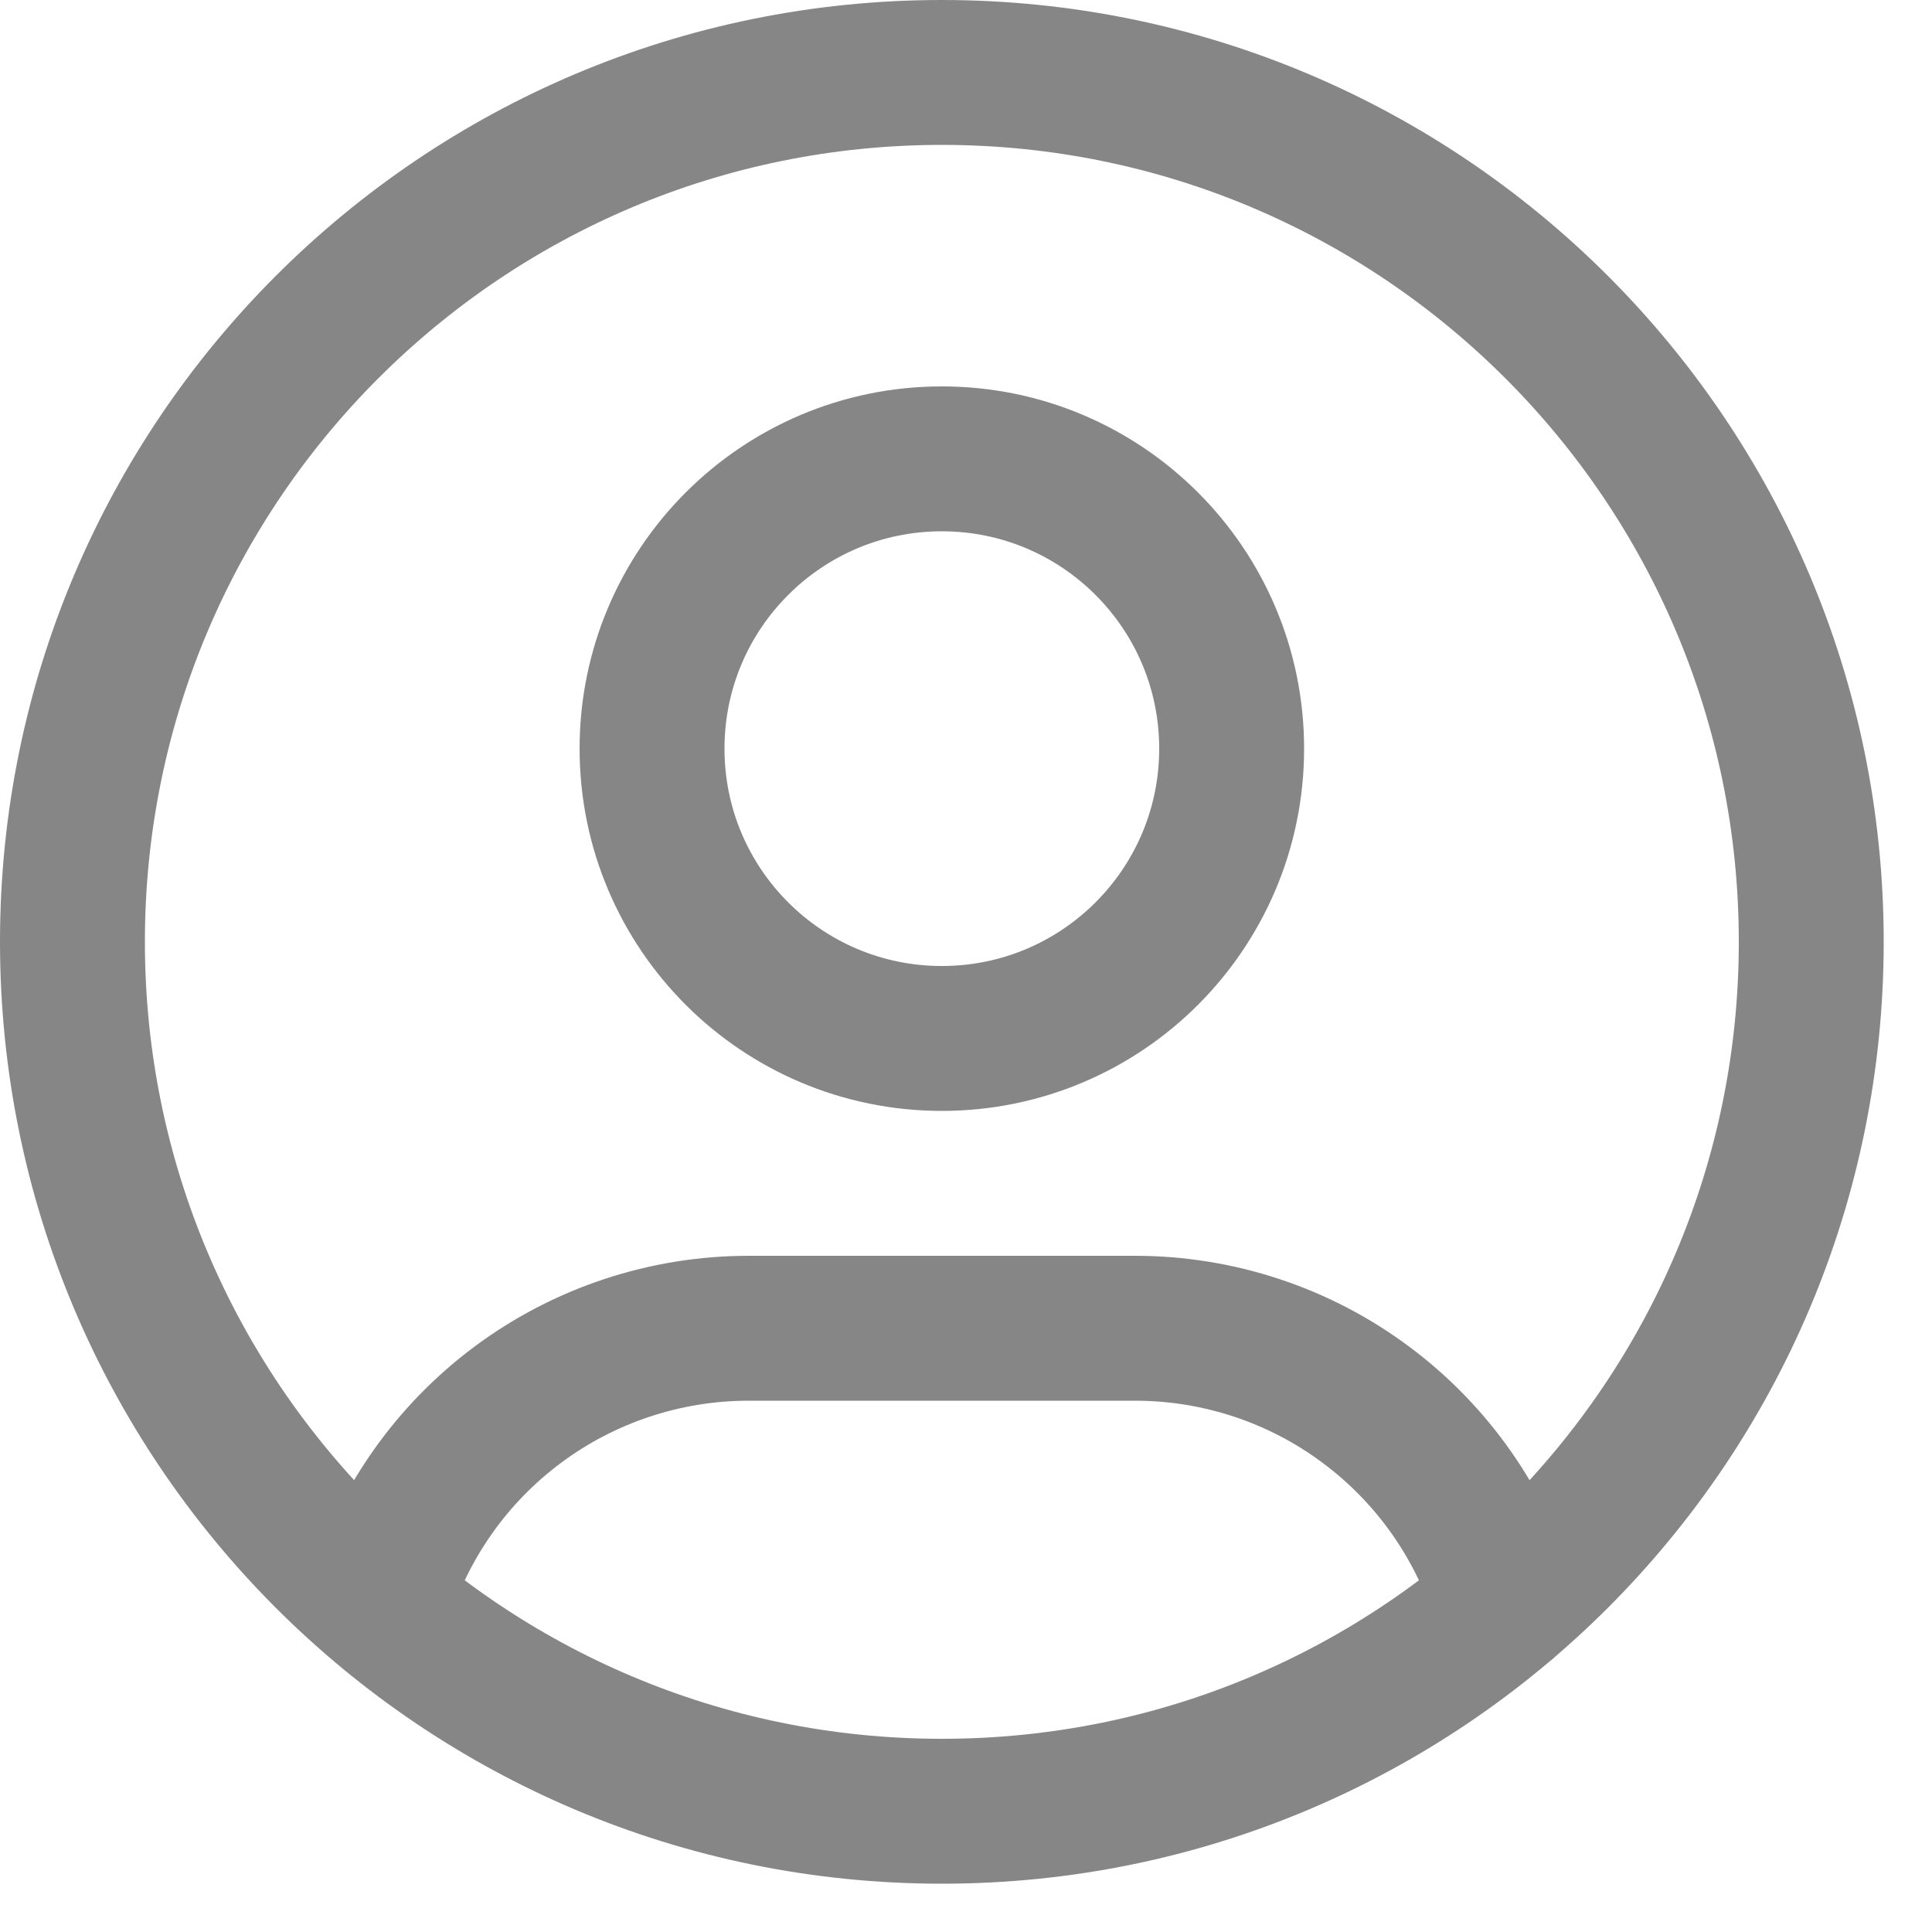
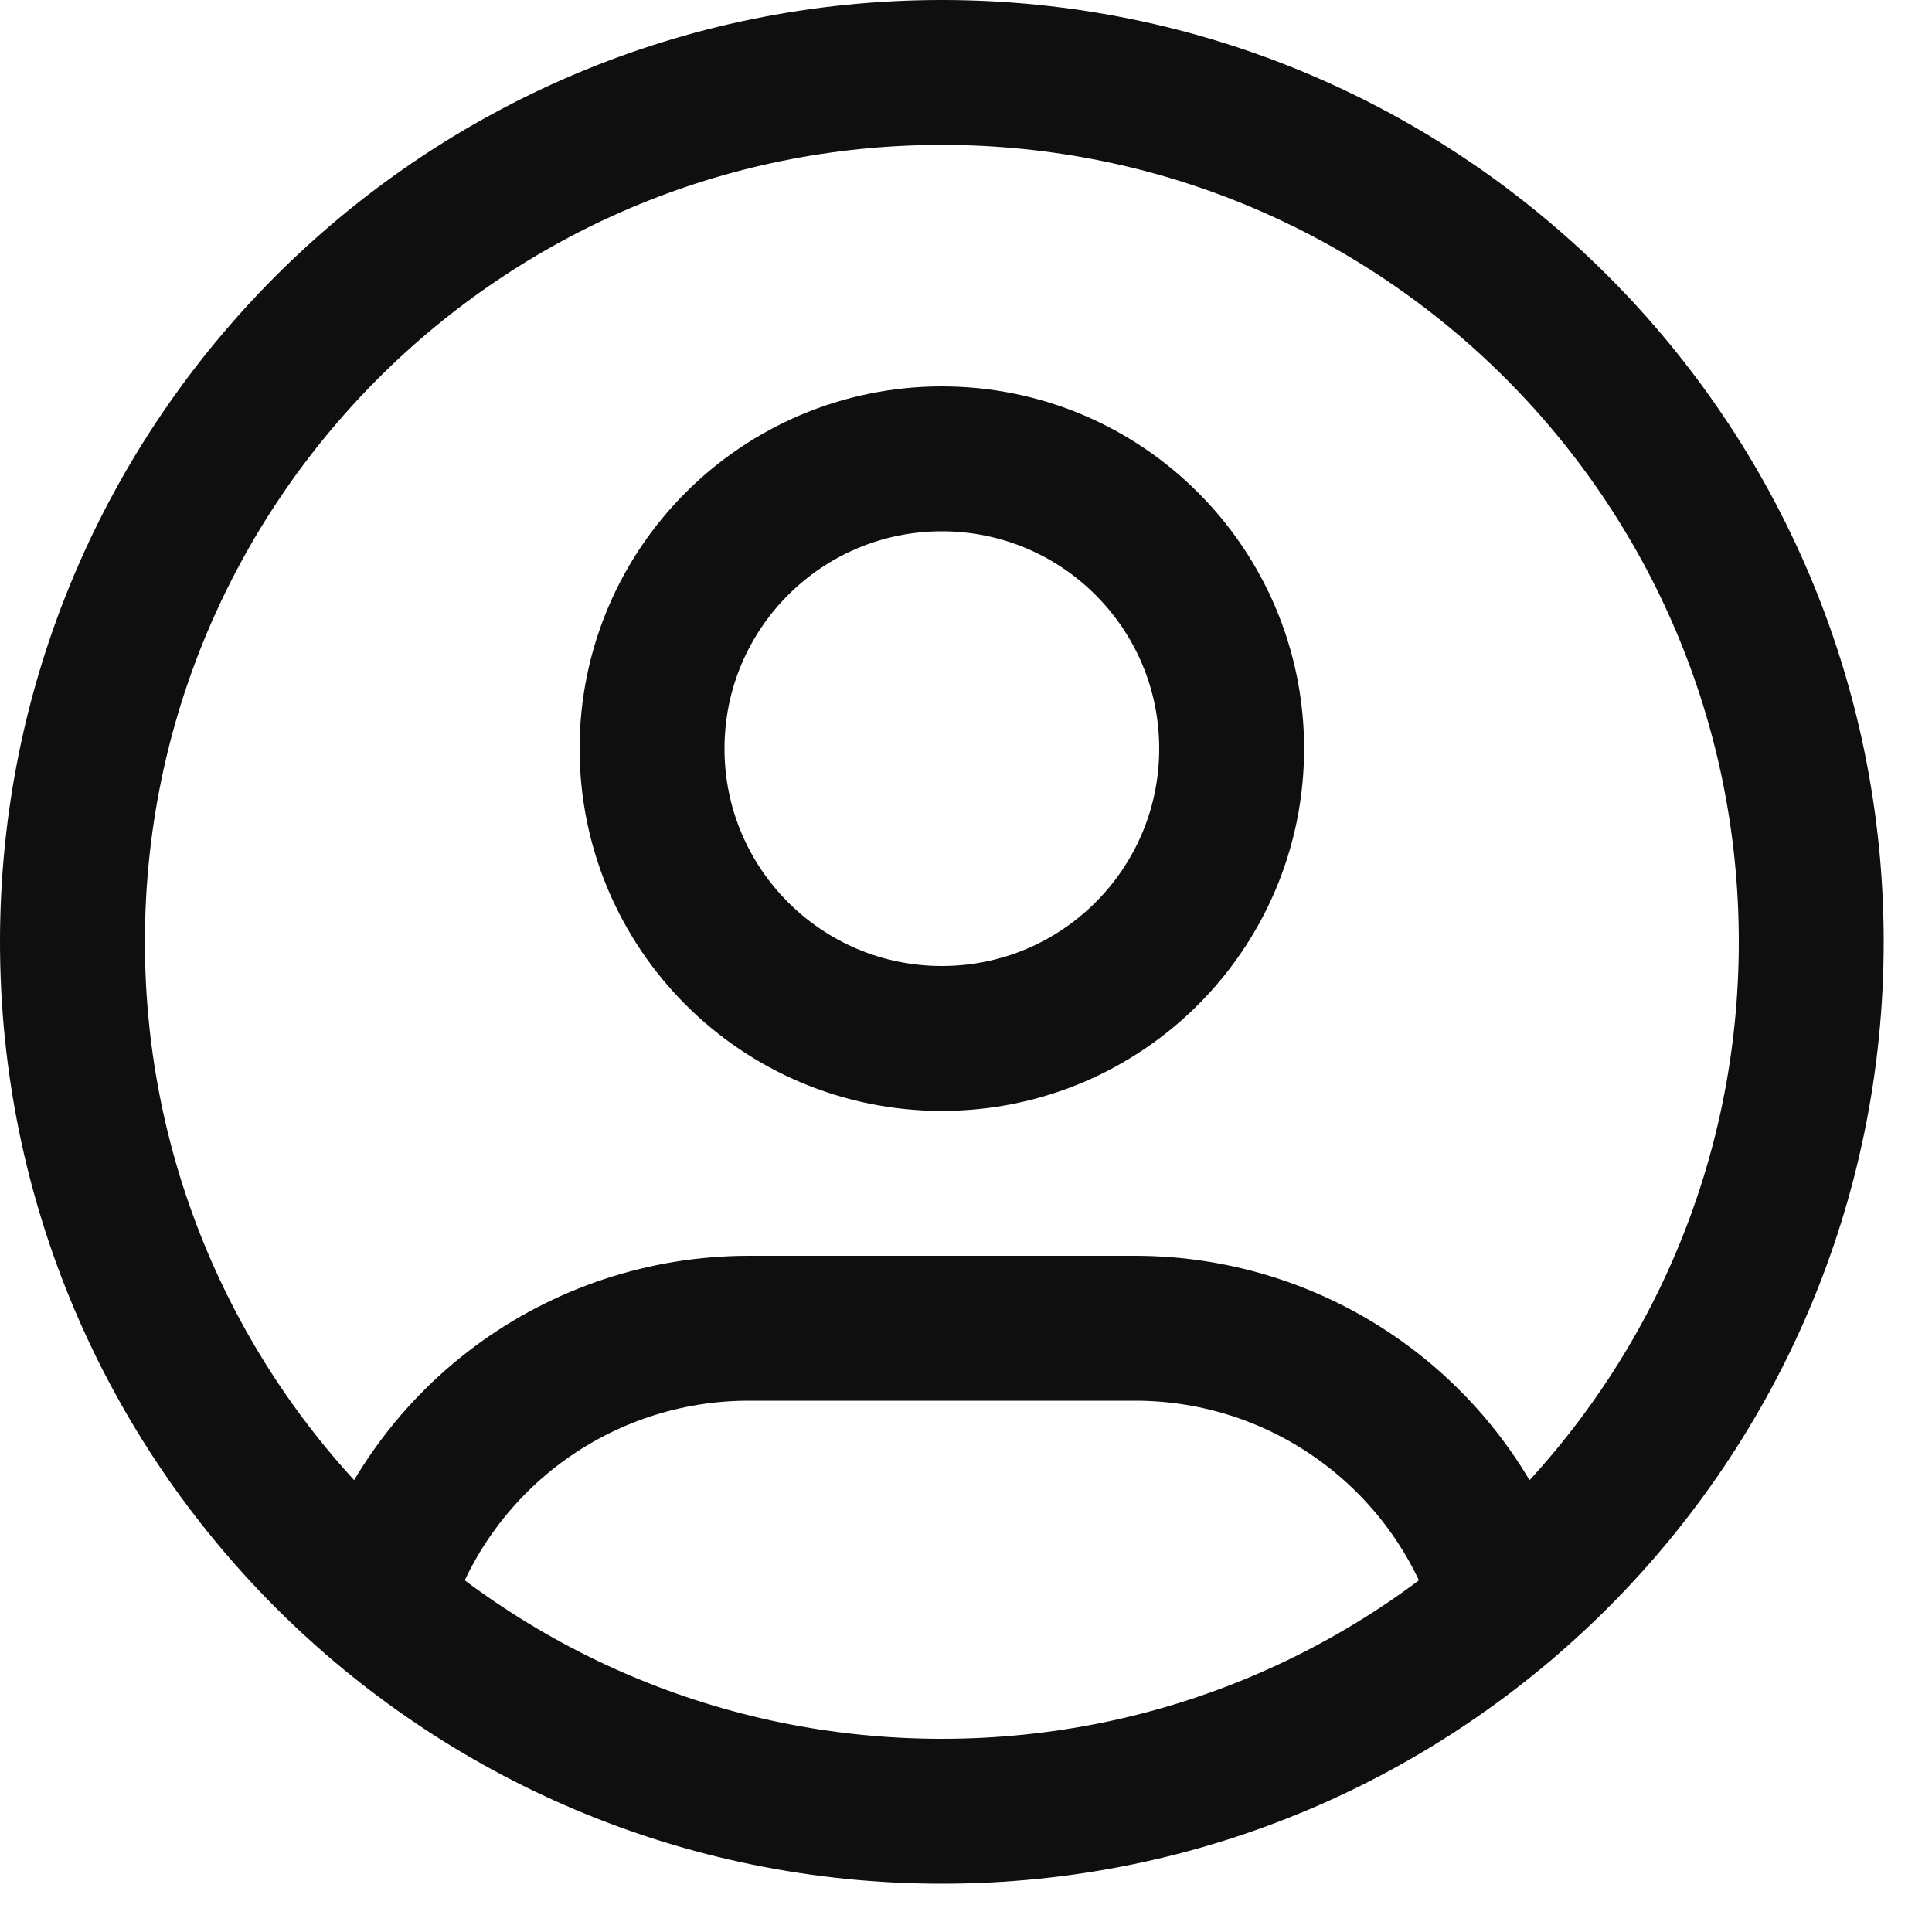
<svg xmlns="http://www.w3.org/2000/svg" width="20" height="20" viewBox="0 0 20 20" fill="none">
-   <path d="M3.918 16.599C4.165 15.775 4.672 15.053 5.362 14.54C6.052 14.027 6.89 13.75 7.75 13.75H11.75C12.611 13.75 13.45 14.027 14.14 14.542C14.831 15.056 15.337 15.78 15.584 16.605M18.75 9.75C18.75 14.721 14.721 18.75 9.75 18.75C4.779 18.75 0.75 14.721 0.75 9.75C0.75 4.779 4.779 0.75 9.75 0.75C14.721 0.75 18.75 4.779 18.75 9.75ZM12.75 7.75C12.75 9.407 11.407 10.75 9.75 10.75C8.093 10.75 6.75 9.407 6.75 7.75C6.75 6.093 8.093 4.75 9.75 4.75C11.407 4.75 12.75 6.093 12.75 7.75Z" stroke="#0F0F10" stroke-opacity="0.5" stroke-width="1.5" stroke-linecap="round" stroke-linejoin="round" />
+   <path d="M3.918 16.599C4.165 15.775 4.672 15.053 5.362 14.54C6.052 14.027 6.89 13.75 7.75 13.75H11.75C12.611 13.75 13.45 14.027 14.14 14.542C14.831 15.056 15.337 15.78 15.584 16.605M18.75 9.75C18.75 14.721 14.721 18.75 9.75 18.75C4.779 18.75 0.75 14.721 0.75 9.75C0.75 4.779 4.779 0.75 9.75 0.75C14.721 0.75 18.75 4.779 18.75 9.75ZM12.75 7.75C12.75 9.407 11.407 10.75 9.75 10.75C8.093 10.75 6.75 9.407 6.75 7.75C6.75 6.093 8.093 4.75 9.75 4.75C11.407 4.75 12.75 6.093 12.75 7.75Z" stroke="#0F0F10" stroke-width="1.5" stroke-linecap="round" stroke-linejoin="round" />
</svg>
